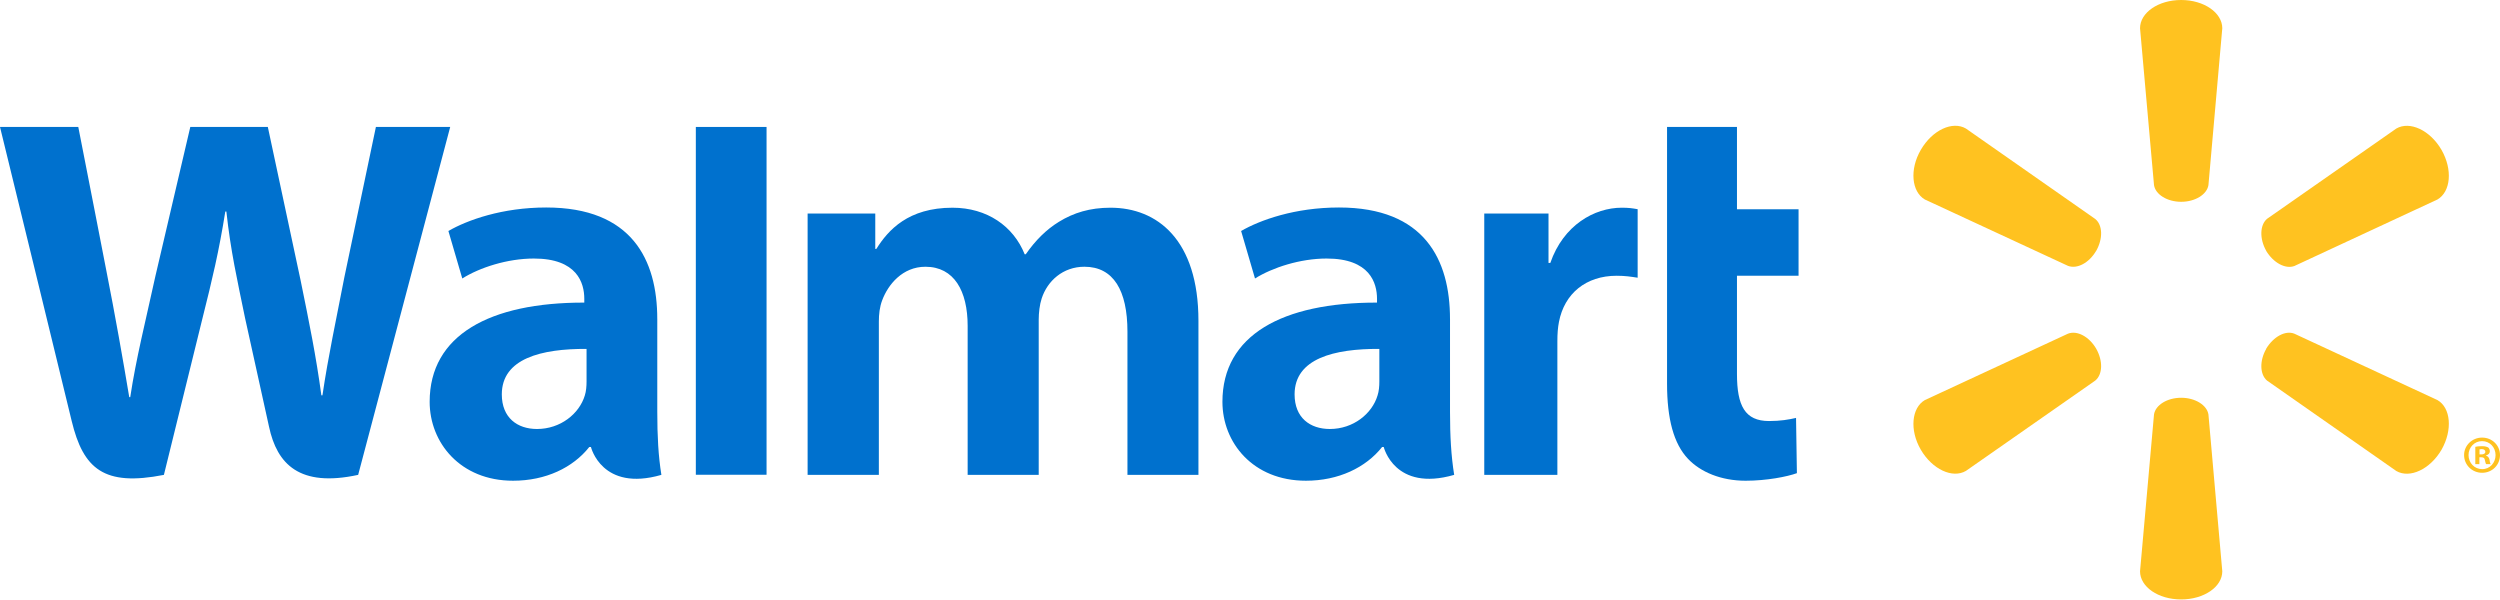
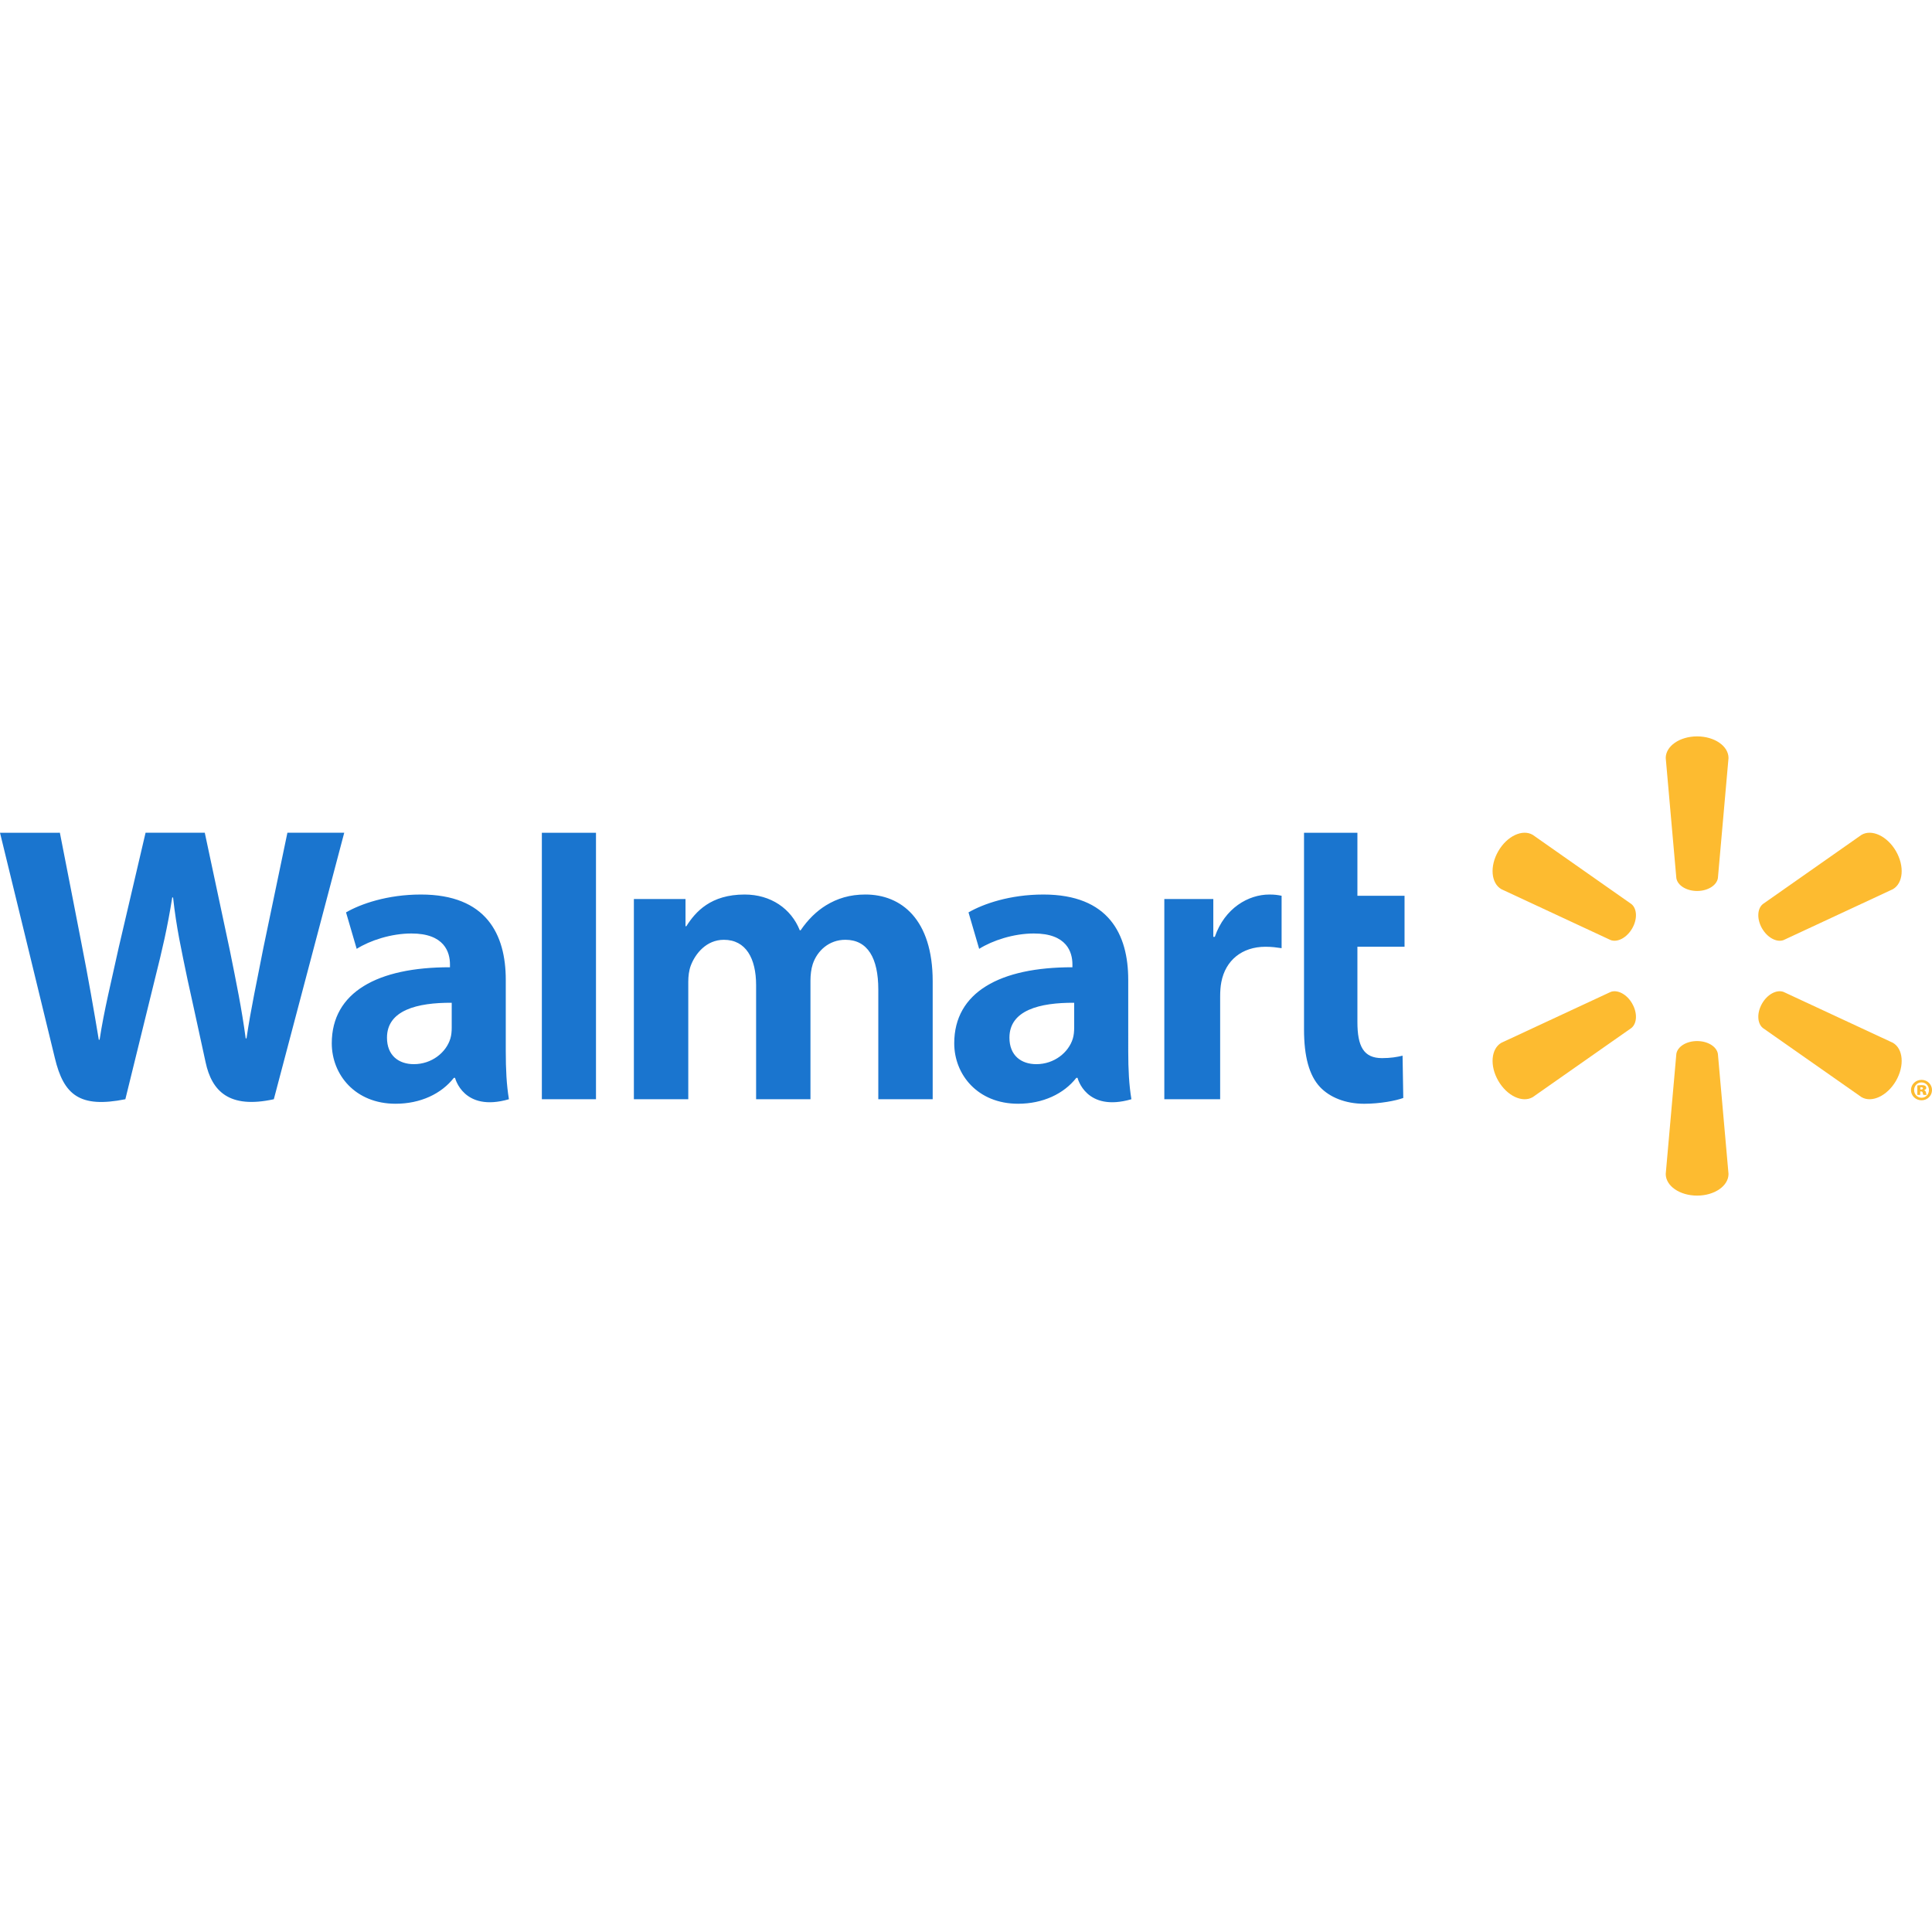
- <svg xmlns="http://www.w3.org/2000/svg" version="1.0" viewBox="0 0 233.576 56.006">
-   <g>
-     <path fill="#0071CE" d="M135.474,29.804c0-5.531-2.368-10.418-10.375-10.418   c-4.108,0-7.371,1.171-9.141,2.196l1.297,4.437   c1.629-1.022,4.228-1.864,6.682-1.864c4.054-0.006,4.718,2.287,4.718,3.762   v0.355c-8.849-0.014-14.443,3.043-14.443,9.27c0,3.805,2.84,7.372,7.804,7.372   c3.029,0,5.588-1.222,7.117-3.152h0.149c0,0,1.008,4.217,6.582,2.605   c-0.283-1.766-0.389-3.627-0.389-5.889V29.804z M128.873,35.644   c0,0.447-0.037,0.91-0.169,1.308c-0.51,1.703-2.267,3.129-4.455,3.129   c-1.846,0-3.295-1.045-3.295-3.235c0-3.349,3.699-4.271,7.919-4.248" />
-     <path fill="#0071CE" d="M0,11.861c0,0,5.78,23.646,6.699,27.477   c1.082,4.477,3.02,6.132,8.614,5.03l3.613-14.663   c0.913-3.633,1.534-6.238,2.124-9.94h0.1   c0.409,3.739,0.999,6.307,1.746,9.951c0,0,1.474,6.662,2.239,10.151   c0.744,3.49,2.84,5.691,8.328,4.5l8.6-32.507h-6.942l-2.951,14.062   c-0.782,4.074-1.492,7.283-2.044,11.016h-0.1   c-0.498-3.693-1.131-6.77-1.944-10.761L25.023,11.861h-7.243l-3.264,13.95   c-0.93,4.26-1.801,7.675-2.347,11.291H12.075   c-0.564-3.392-1.328-7.712-2.139-11.812c0,0-1.938-9.988-2.622-13.429" />
-     <path fill="#0071CE" d="M61.409,29.804c0-5.531-2.373-10.418-10.38-10.418   c-4.097,0-7.366,1.171-9.135,2.196l1.297,4.437   c1.623-1.022,4.22-1.864,6.682-1.864c4.054-0.006,4.718,2.287,4.718,3.762   v0.355c-8.849-0.014-14.448,3.043-14.448,9.27c0,3.805,2.851,7.372,7.792,7.372   c3.057,0,5.594-1.222,7.123-3.152h0.154c0,0,1.013,4.217,6.582,2.605   c-0.286-1.766-0.384-3.627-0.384-5.889V29.804z M54.802,35.644   c0,0.447-0.037,0.91-0.163,1.308c-0.515,1.703-2.273,3.129-4.466,3.129   c-1.835,0-3.289-1.045-3.289-3.235c0-3.349,3.699-4.271,7.918-4.248" />
-     <polygon fill="#0071CE" points="65.012,11.861 65.012,44.356 71.619,44.356 71.619,37.465    71.619,11.861" />
-     <path fill="#0071CE" d="M155.753,11.861v23.976c0,3.309,0.621,5.617,1.958,7.031   c1.174,1.24,3.095,2.047,5.382,2.047c1.964,0,3.885-0.378,4.792-0.707   l-0.08-5.162c-0.678,0.157-1.454,0.292-2.519,0.292   c-2.256,0-3-1.429-3-4.4v-9.178h5.754v-6.209h-5.754v-7.689" />
-     <path fill="#0071CE" d="M138.675,19.95V44.367h6.831V31.862   c0-0.673,0.043-1.254,0.149-1.792c0.51-2.637,2.511-4.306,5.393-4.306   c0.804,0,1.351,0.089,1.958,0.183v-6.401c-0.51-0.092-0.856-0.14-1.483-0.14   c-2.556,0-5.454,1.623-6.676,5.159h-0.169v-4.615" />
-     <path fill="#0071CE" d="M75.456,19.95V44.367h6.656V30.036   c0-0.673,0.074-1.36,0.312-1.981c0.541-1.451,1.884-3.132,4.039-3.132   c2.679,0,3.945,2.262,3.945,5.525V44.367h6.639V29.864   c0-0.633,0.089-1.408,0.275-1.97c0.533-1.646,1.987-2.972,3.997-2.972   c2.708,0,4.019,2.213,4.019,6.06V44.367h6.633V29.97   c0-7.563-3.848-10.564-8.216-10.564c-1.921,0-3.45,0.472-4.824,1.32   c-1.162,0.713-2.181,1.718-3.095,3.032h-0.1   c-1.051-2.628-3.518-4.351-6.742-4.351c-4.134,0-6.012,2.087-7.117,3.85h-0.1   v-3.306" />
-     <path fill="#FFC220" d="M203.787,18.854c1.305,0,2.405-0.681,2.548-1.557l1.294-14.657   C207.628,1.188,205.919,0,203.787,0c-2.144,0-3.842,1.188-3.842,2.639l1.305,14.657   C201.388,18.173,202.481,18.854,203.787,18.854" />
-     <path fill="#FFC220" d="M195.847,23.441c0.647-1.145,0.61-2.416-0.089-2.983   l-12.081-8.448c-1.257-0.733-3.138,0.14-4.214,1.99   c-1.074,1.846-0.856,3.919,0.375,4.638l13.375,6.201   c0.856,0.321,1.975-0.275,2.634-1.408" />
-     <path fill="#FFC220" d="M211.724,23.429c0.684,1.134,1.803,1.729,2.636,1.426l13.375-6.218   c1.242-0.733,1.429-2.785,0.378-4.632c-1.074-1.849-2.966-2.717-4.22-1.998   l-12.084,8.439c-0.67,0.575-0.718,1.852-0.072,2.994" />
-     <path fill="#FFC220" d="M203.787,37.163c1.305,0,2.405,0.681,2.548,1.557l1.294,14.657   c0,1.451-1.709,2.628-3.842,2.628c-2.144,0-3.842-1.177-3.842-2.628l1.305-14.657   C201.388,37.844,202.481,37.163,203.787,37.163" />
-     <path fill="#FFC220" d="M211.724,32.589c0.684-1.137,1.803-1.743,2.636-1.414   l13.375,6.206c1.242,0.719,1.429,2.788,0.378,4.638   c-1.074,1.835-2.966,2.708-4.22,1.99l-12.084-8.451   c-0.67-0.57-0.718-1.841-0.072-2.969" />
-     <path fill="#FFC220" d="M195.847,32.577c0.647,1.142,0.61,2.41-0.089,2.983l-12.081,8.437   c-1.257,0.733-3.138-0.143-4.214-1.978c-1.074-1.846-0.856-3.919,0.375-4.638   l13.375-6.206C194.069,30.848,195.189,31.449,195.847,32.577" />
-     <path fill="#FFC220" d="M231.65,42.723h0.166c0.226,0,0.318,0.072,0.344,0.252   c0.049,0.2,0.074,0.335,0.123,0.392h0.429   c-0.037-0.043-0.086-0.152-0.112-0.404c-0.049-0.218-0.16-0.341-0.318-0.384   v-0.04c0.218-0.049,0.344-0.195,0.344-0.375c0-0.163-0.074-0.281-0.149-0.355   c-0.143-0.069-0.28-0.123-0.584-0.123c-0.269,0-0.467,0.023-0.624,0.06v1.62   h0.381V42.723z M231.661,41.984l0.195-0.026c0.229,0,0.352,0.106,0.352,0.255   c0,0.166-0.166,0.243-0.378,0.243h-0.169V41.984z M231.904,40.885   c-0.939,0-1.683,0.733-1.683,1.632c0,0.922,0.744,1.655,1.683,1.655   c0.95,0,1.672-0.733,1.672-1.655C233.576,41.618,232.855,40.885,231.904,40.885    M231.904,41.214c0.721,0,1.257,0.584,1.257,1.303   c0,0.724-0.535,1.325-1.257,1.314c-0.721,0-1.268-0.59-1.268-1.314   c0-0.719,0.547-1.303,1.257-1.303" />
-   </g>
+ <svg xmlns="http://www.w3.org/2000/svg" width="800px" height="800px" viewBox="-384.501 -38.04 901.319 901.319">
+   <path d="M407.22 377.62c5.02 0 9.152-2.61 9.71-5.982l4.956-56.05c0-5.54-6.49-10.088-14.65-10.088-8.152 0-14.636 4.548-14.636 10.089l4.953 56.049c.545 3.371 4.677 5.982 9.684 5.982h-.017M376.927 395.127c2.518-4.342 2.328-9.222-.326-11.39l-46.07-32.317c-4.79-2.774-11.972.565-16.048 7.634-4.09 7.06-3.365 14.945 1.412 17.72l51.013 23.752c3.189 1.182 7.537-1.093 10.035-5.432l-.016.033M437.54 395.097c2.514 4.339 6.84 6.615 10.032 5.432l51.013-23.752c4.807-2.774 5.49-10.66 1.438-17.72-4.096-7.062-11.291-10.408-16.068-7.634l-46.073 32.317c-2.634 2.165-2.83 7.049-.326 11.39l-.016-.033M407.22 447.635c5.02 0 9.152 2.588 9.71 5.963l4.956 56.042c0 5.557-6.49 10.095-14.65 10.095-8.152 0-14.636-4.538-14.636-10.095l4.953-56.042c.545-3.375 4.677-5.963 9.684-5.963h-.017M437.54 430.124c2.514-4.351 6.84-6.607 10.032-5.411l51.013 23.736c4.807 2.777 5.49 10.67 1.438 17.736-4.096 7.039-11.291 10.394-16.068 7.624l-46.073-32.287c-2.634-2.182-2.83-7.069-.326-11.407h-.02M376.927 430.118c2.518 4.335 2.328 9.222-.326 11.408l-46.07 32.286c-4.79 2.77-11.972-.585-16.048-7.624-4.09-7.066-3.365-14.959 1.412-17.736l51.013-23.736c3.189-1.196 7.537 1.06 10.035 5.412h-.016" fill="#fdbb30" />
+   <path d="M116.622 441.42c0 1.72-.153 3.494-.624 5.052-1.954 6.471-8.654 11.943-17.036 11.943-6.989 0-12.54-3.97-12.54-12.355 0-12.833 14.125-16.377 30.204-16.288l-.004 11.647zm25.22-22.364c0-21.161-9.042-39.781-39.594-39.781-15.683 0-28.13 4.405-34.924 8.331l4.976 17.012c6.209-3.92 16.105-7.165 25.47-7.165 15.497-.043 18.035 8.776 18.035 14.42v1.336c-33.781-.05-55.135 11.647-55.135 35.475 0 14.56 10.876 28.197 29.782 28.197 11.617 0 21.347-4.637 27.17-12.072h.575s3.853 16.142 25.124 9.966c-1.11-6.713-1.475-13.879-1.475-22.496l-.003-33.223M-384.5 350.457s22.075 90.454 25.6 105.134c4.112 17.135 11.523 23.443 32.88 19.184l13.783-56.078c3.495-13.936 5.834-23.872 8.086-38.034h.392c1.581 14.312 3.824 24.141 6.7 38.08 0 0 5.608 25.46 8.485 38.828 2.88 13.364 10.896 21.792 31.818 17.204l32.844-124.322h-26.51l-11.218 53.753c-3.016 15.64-5.75 27.875-7.86 42.18h-.375c-1.917-14.179-4.358-25.915-7.421-41.157l-11.67-54.776h-27.626l-12.49 53.395c-3.535 16.23-6.85 29.33-8.95 43.159h-.382c-2.156-13.022-5.026-29.493-8.132-45.196 0 0-7.415-38.193-10.023-51.358l-27.931.004M-173.766 441.42c0 1.72-.153 3.494-.631 5.052-1.95 6.471-8.654 11.943-17.036 11.943-6.99 0-12.533-3.97-12.533-12.355 0-12.833 14.121-16.377 30.203-16.288l-.003 11.647zm25.217-22.364c0-21.161-9.042-39.781-39.588-39.781-15.687 0-28.144 4.405-34.934 8.331l4.97 17.012c6.208-3.92 16.104-7.165 25.472-7.165 15.508-.043 18.046 8.776 18.046 14.42v1.336c-33.795-.05-55.139 11.647-55.139 35.475 0 14.56 10.87 28.197 29.762 28.197 11.633 0 21.357-4.637 27.187-12.072h.568s3.864 16.142 25.13 9.966c-1.112-6.713-1.474-13.879-1.474-22.496v-33.223M-106.463 448.385v-97.928h-25.25v124.322h25.25v-26.394M223.853 350.457v91.71c0 12.65 2.385 21.503 7.47 26.921 4.456 4.737 11.777 7.803 20.557 7.803 7.468 0 14.81-1.425 18.275-2.71l-.326-19.726c-2.578.63-5.538 1.14-9.59 1.14-8.604 0-11.481-5.512-11.481-16.863v-35.09h21.988v-23.79h-21.988v-29.395h-24.905M158.679 381.384v93.395h26.047v-47.82c0-2.585.156-4.837.565-6.897 1.927-10.022 9.587-16.42 20.59-16.42 3.016 0 5.175.328 7.514.66v-24.45c-1.963-.391-3.295-.574-5.737-.574-9.72 0-20.779 6.272-25.42 19.726h-.704v-17.62h-22.855M-88.783 381.384v93.395h25.377v-54.767c0-2.57.302-5.288 1.192-7.644 2.103-5.514 7.235-11.972 15.424-11.972 10.245 0 15.029 8.657 15.029 21.151v53.225h25.357v-55.434c0-2.452.335-5.408 1.06-7.57 2.082-6.276 7.61-11.379 15.224-11.379 10.381 0 15.364 8.505 15.364 23.211v51.169h25.374v-55.01c0-29.007-14.73-40.49-31.36-40.49-7.358 0-13.172 1.843-18.43 5.065-4.415 2.72-8.375 6.574-11.83 11.64h-.375c-4.01-10.065-13.445-16.7-25.74-16.7-15.795 0-22.894 8.007-27.2 14.797h-.378v-12.69h-24.088" fill="#1a75cf" />
+   <path d="M511.38 470.238h.383c.508 0 .834-.21.834-.522 0-.355-.306-.548-.778-.548-.162 0-.328.033-.438.033v1.046-.01zm-.059 2.518h-1.349v-4.395c.306-.06 1.02-.167 1.934-.167.993 0 1.438.14 1.764.36.275.192.475.52.475.963 0 .451-.415.833-1.027 1v.056c.499.133.771.495.914 1.13.136.634.22.893.305 1.056h-1.528c-.133-.163-.212-.552-.302-.94-.086-.445-.296-.668-.747-.668h-.442l.003 1.605zm.558-5.827c-1.937 0-3.398 1.578-3.398 3.59 0 1.96 1.465 3.559 3.451 3.559 1.994.033 3.459-1.598 3.459-3.591 0-1.984-1.465-3.558-3.482-3.558h-.03zm.087-1.193c2.7 0 4.853 2.126 4.853 4.75 0 2.655-2.153 4.784-4.89 4.784s-4.917-2.132-4.917-4.783c0-2.625 2.183-4.75 4.917-4.75h.03" fill="#fdbb30" />
</svg>
